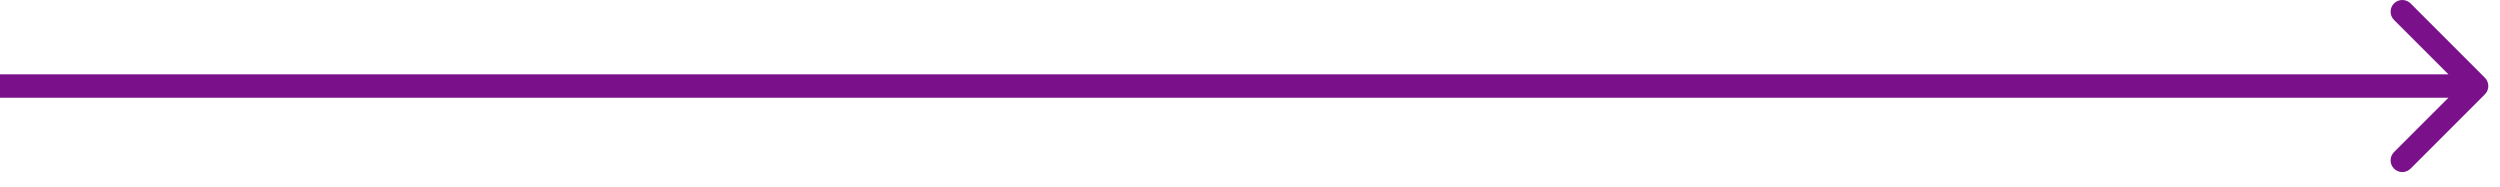
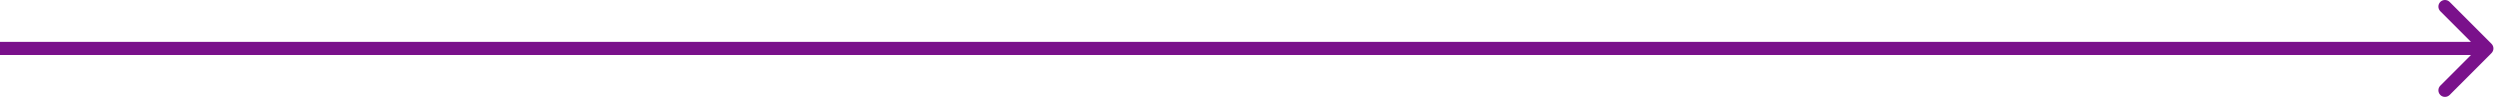
- <svg xmlns="http://www.w3.org/2000/svg" width="107" height="8" viewBox="0 0 107 8" fill="none">
-   <path d="M106.354 4.036C106.549 3.84 106.549 3.524 106.354 3.328L103.172 0.146C102.976 -0.049 102.66 -0.049 102.464 0.146C102.269 0.342 102.269 0.658 102.464 0.854L105.293 3.682L102.464 6.51C102.269 6.706 102.269 7.022 102.464 7.218C102.66 7.413 102.976 7.413 103.172 7.218L106.354 4.036ZM0 3.682V4.182H106V3.682V3.182H0V3.682Z" fill="#7A118B" />
+ <svg xmlns="http://www.w3.org/2000/svg" width="190" height="8" viewBox="0 0 190 8" fill="none">
+   <path d="M189.354 4.036C189.549 3.84 189.549 3.524 189.354 3.328L186.172 0.146C185.976 -0.049 185.66 -0.049 185.464 0.146C185.269 0.342 185.269 0.658 185.464 0.854L188.293 3.682L185.464 6.51C185.269 6.706 185.269 7.022 185.464 7.218C185.66 7.413 185.976 7.413 186.172 7.218L189.354 4.036ZM0 3.682V4.182H189V3.682V3.182H0V3.682Z" fill="#7A118B" />
</svg>
